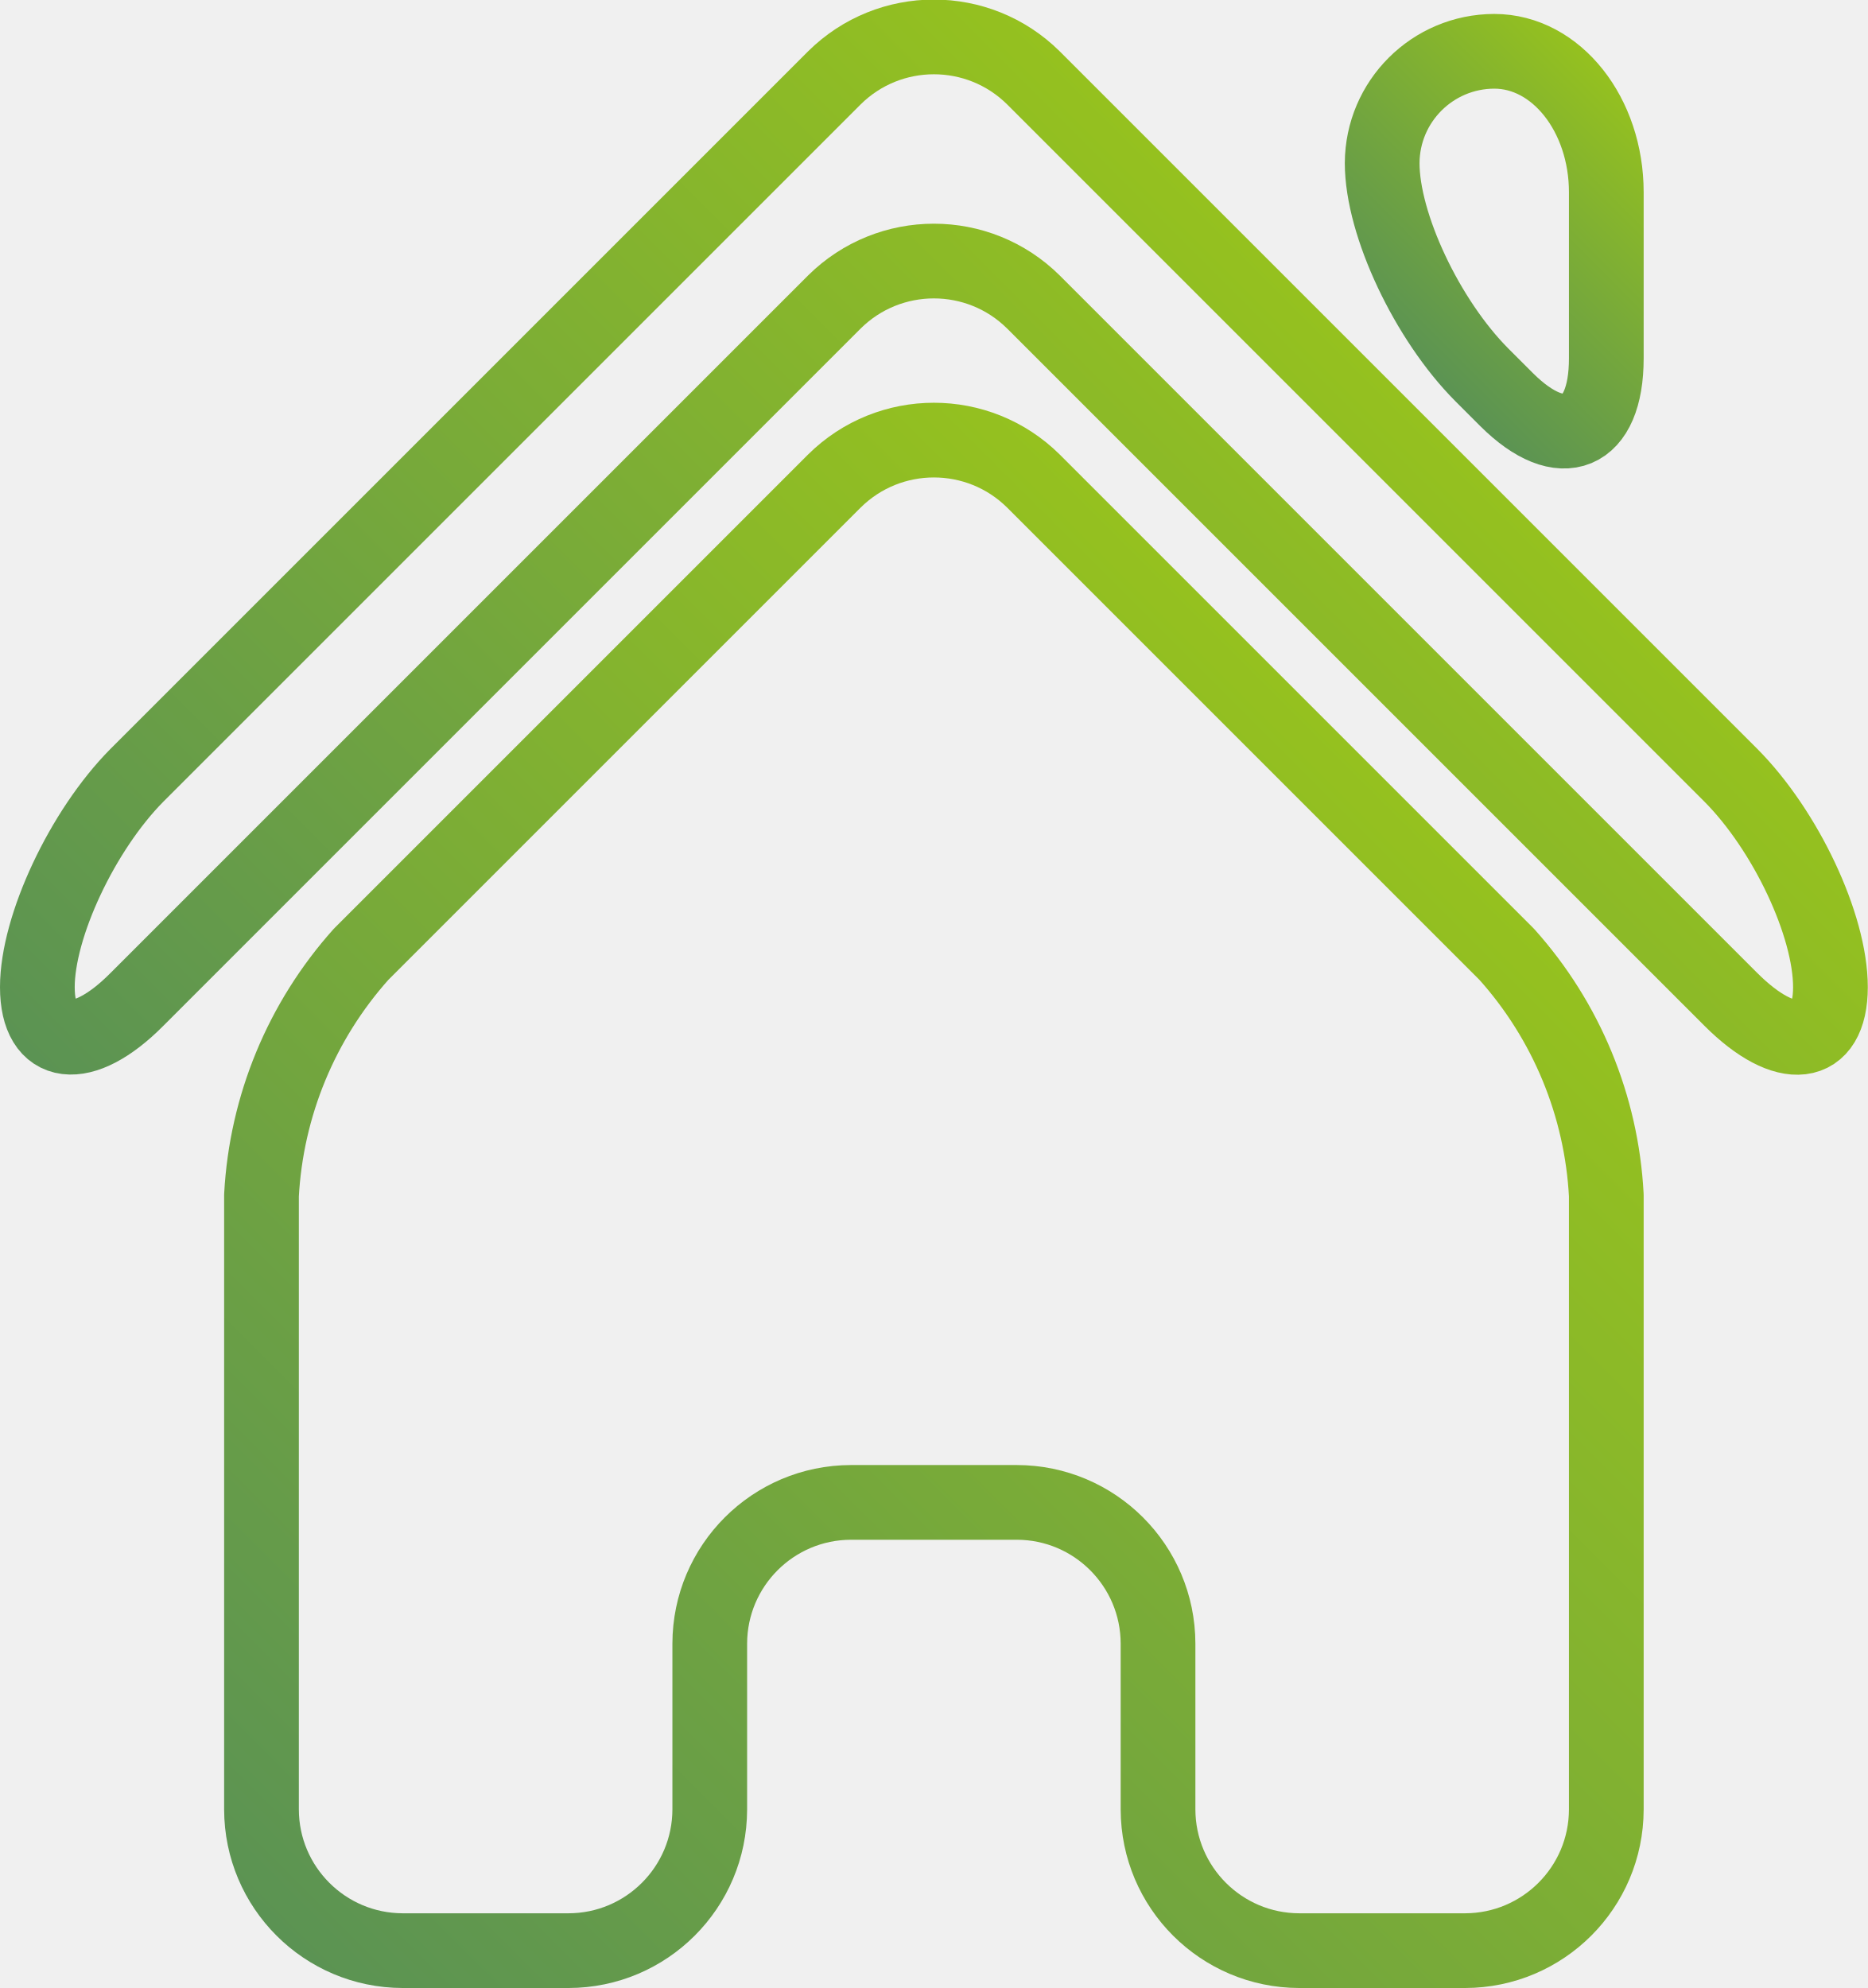
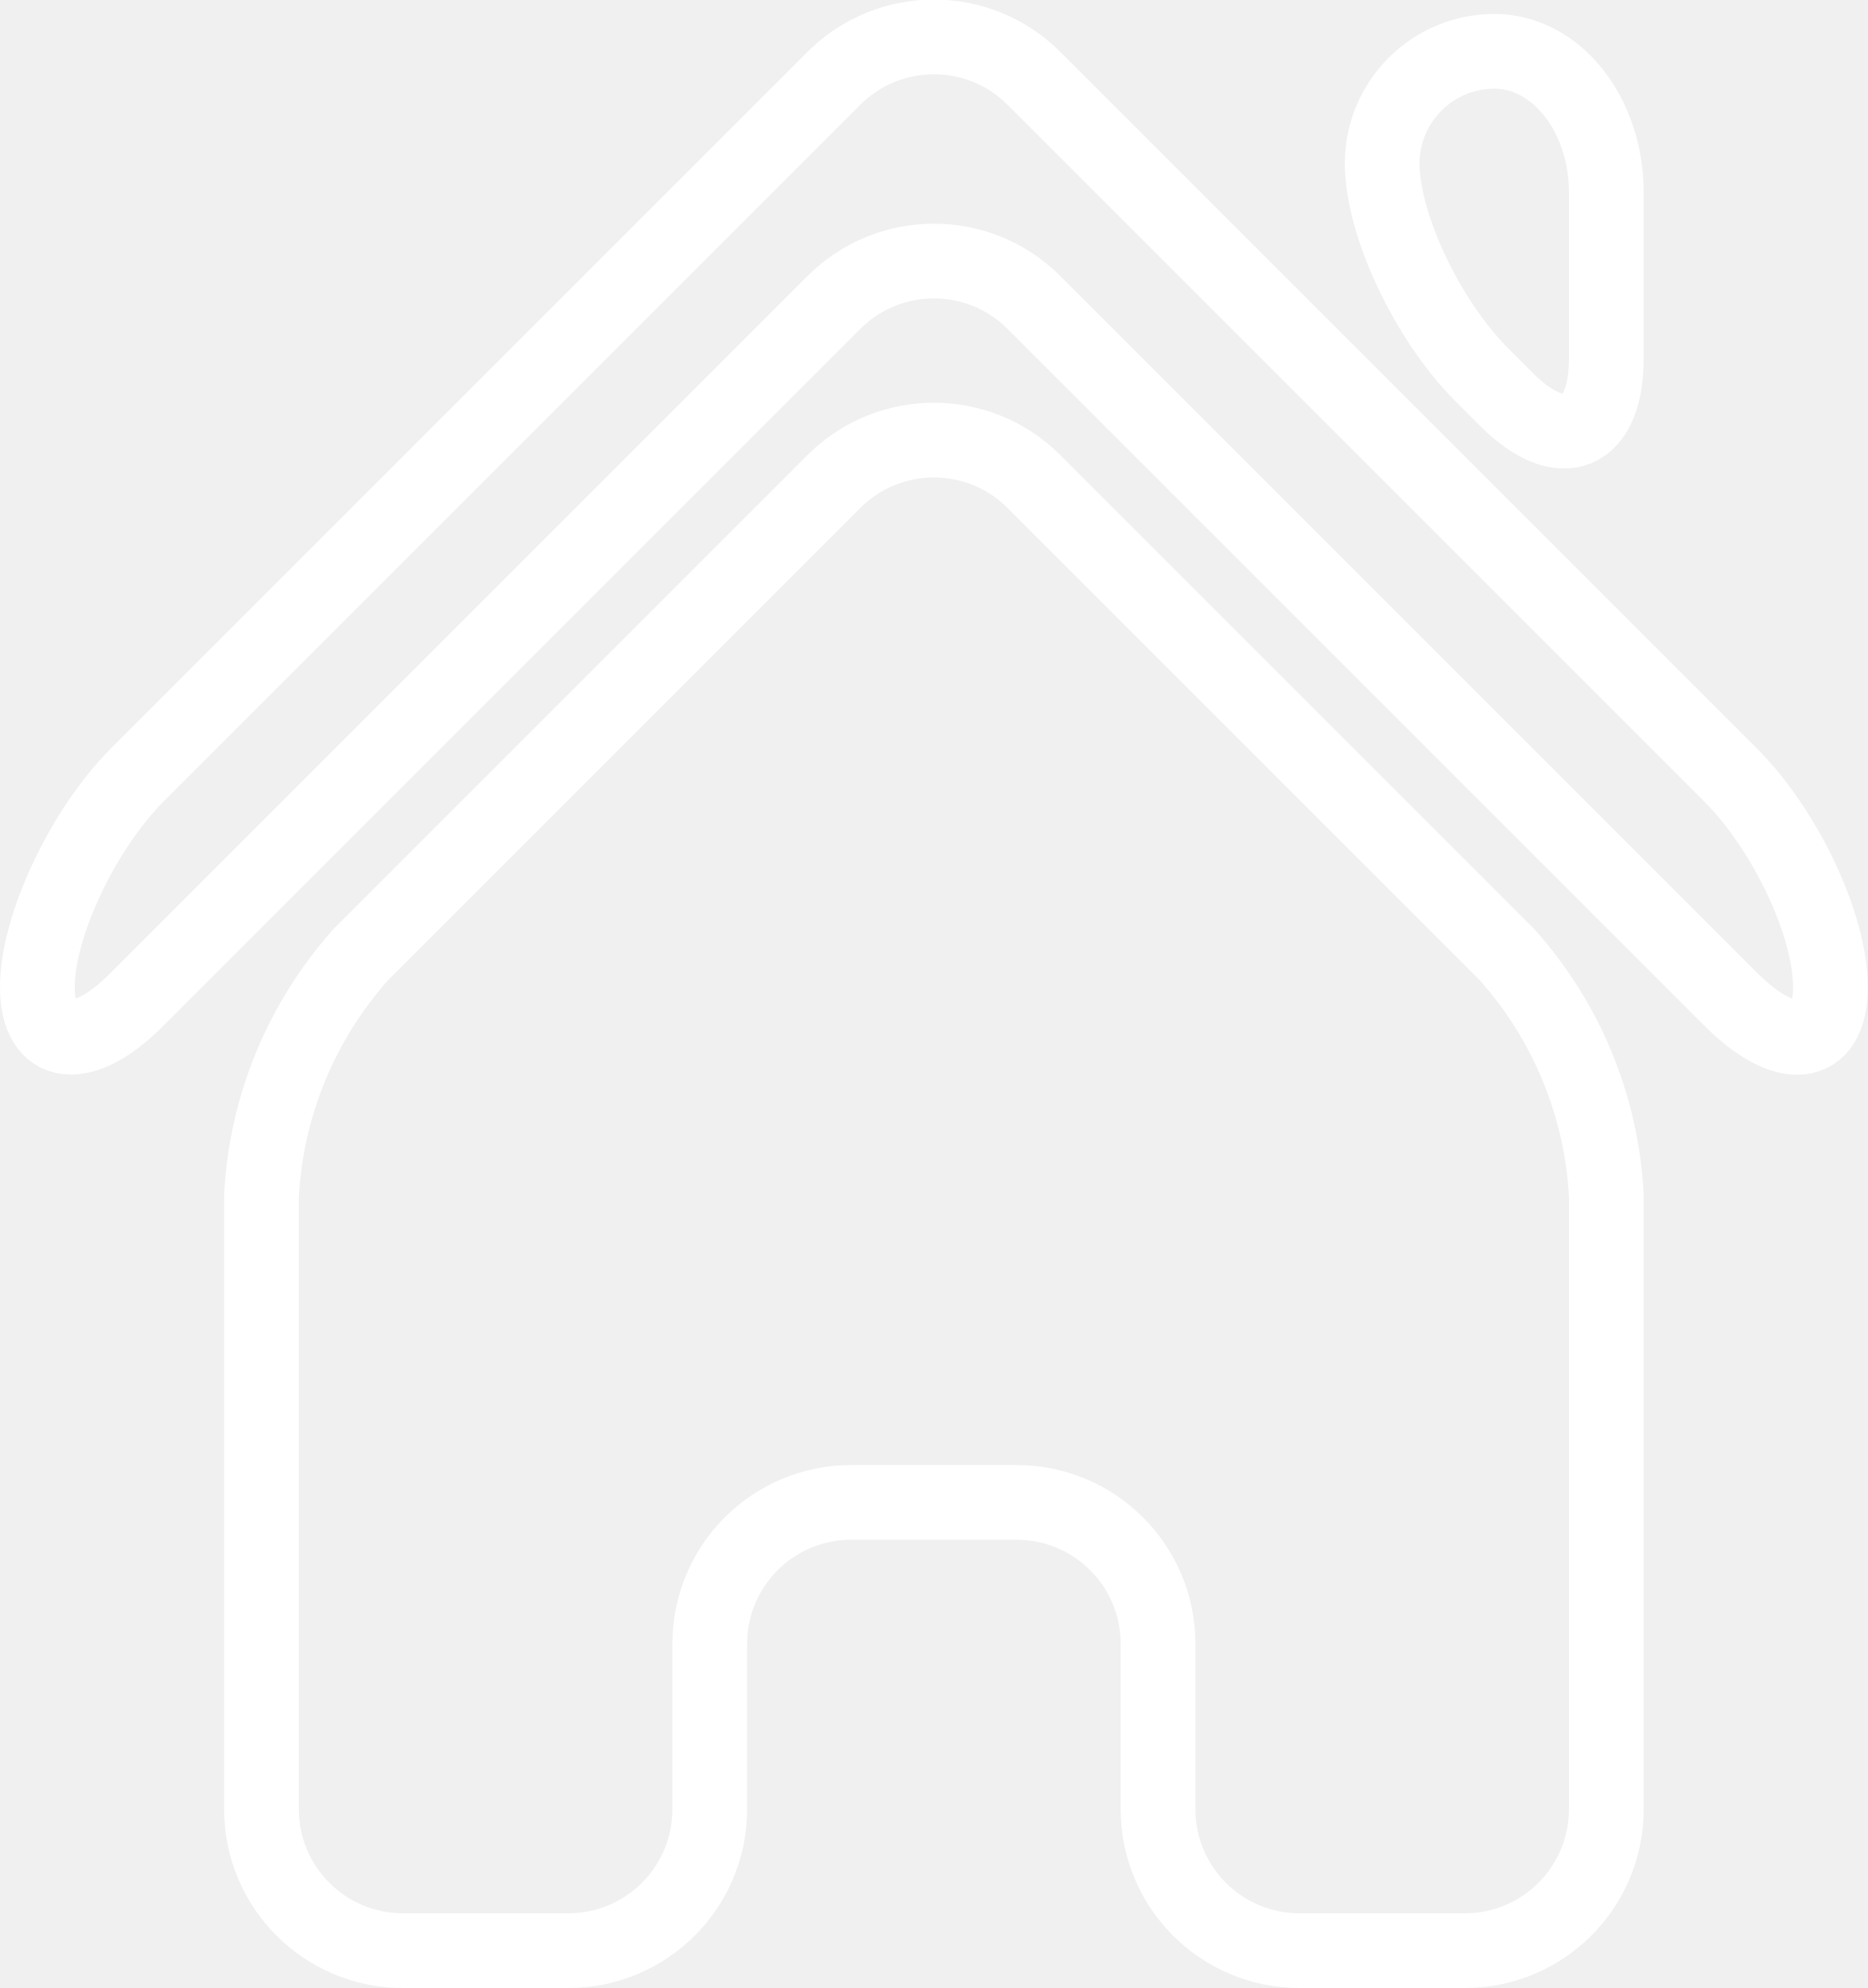
- <svg xmlns="http://www.w3.org/2000/svg" xmlns:xlink="http://www.w3.org/1999/xlink" id="Calque_1" data-name="Calque 1" viewBox="0 0 75 79.83">
+ <svg xmlns="http://www.w3.org/2000/svg" id="Calque_1" data-name="Calque 1" viewBox="0 0 75 79.83">
  <defs>
-     <style>.cls-1,.cls-2,.cls-3{fill:none;stroke-linecap:round;stroke-linejoin:round;stroke-width:3px;}.cls-1{stroke:url(#Dégradé_sans_nom_9);}.cls-2{stroke:url(#Dégradé_sans_nom_9-2);}.cls-3{stroke:url(#Dégradé_sans_nom_9-3);}</style>
-     <linearGradient id="Dégradé_sans_nom_9" x1="274.38" y1="462.19" x2="319.83" y2="416.73" gradientUnits="userSpaceOnUse">
-       <stop offset="0" stop-color="#5b9353" />
-       <stop offset="1" stop-color="#95c11f" />
-     </linearGradient>
-     <linearGradient id="Dégradé_sans_nom_9-2" x1="276.63" y1="439.25" x2="317.58" y2="398.3" xlink:href="#Dégradé_sans_nom_9" />
-     <linearGradient id="Dégradé_sans_nom_9-3" x1="315.98" y1="394.85" x2="325.64" y2="385.2" xlink:href="#Dégradé_sans_nom_9" />
+     <style>.cls-1,.cls-2,.cls-3{fill:none;stroke-linecap:round;stroke-linejoin:round;stroke-width:3px;}.cls-1,.cls-2,.cls-3{stroke:#ffffff;}</style>
  </defs>
  <path class="cls-1" d="M270.1,453.46a5.68,5.68,0,0,0,5.67,5.67h6.66a5.68,5.68,0,0,0,5.67-5.67V446.8a5.68,5.68,0,0,1,5.67-5.67h6.66a5.68,5.68,0,0,1,5.67,5.67v6.66a5.68,5.68,0,0,0,5.67,5.67h6.66a5.68,5.68,0,0,0,5.67-5.67V428.8a15.74,15.74,0,0,0-4-9.68l-19-19a5.68,5.68,0,0,0-8,0l-19,19a15.79,15.79,0,0,0-4,9.68Z" transform="translate(-259.6 -380.8)" />
  <path class="cls-2" d="M261.1,420.44c0,2.47,1.81,2.7,4,.49l28-28a5.68,5.68,0,0,1,8,0l28,28c2.21,2.21,4,2,4-.49s-1.8-6.3-4-8.51l-28-28a5.68,5.68,0,0,0-8,0l-28,28C262.91,414.14,261.1,418,261.1,420.44Z" transform="translate(-259.6 -380.8)" />
  <path class="cls-3" d="M315.1,387.35c0,2.47,1.81,6.3,4,8.5l1,1c2.21,2.2,4,1.45,4-1.66v-6.67c0-3.11-2-5.66-4.5-5.66A4.51,4.51,0,0,0,315.1,387.35Z" transform="translate(-259.6 -380.8)" />
</svg>
